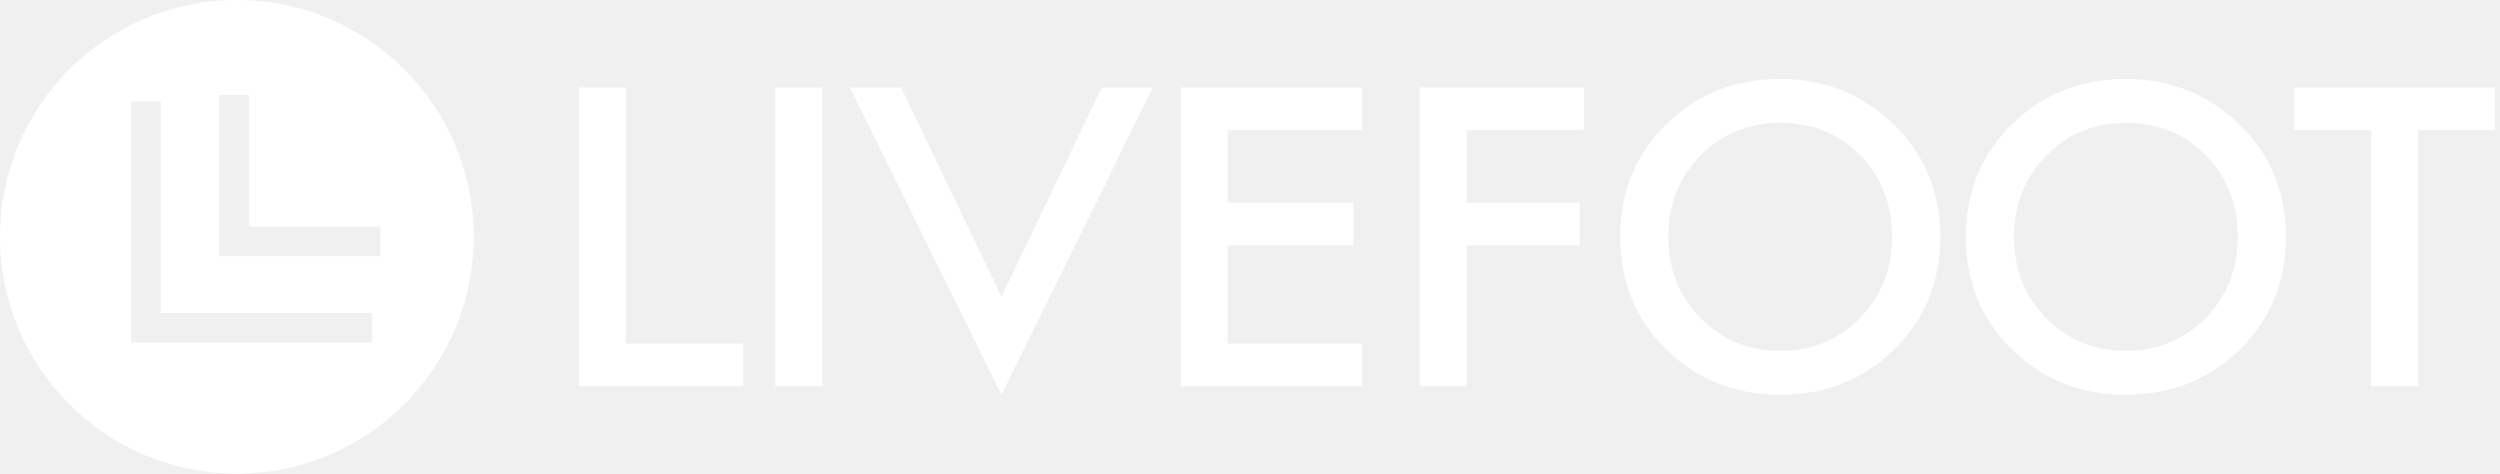
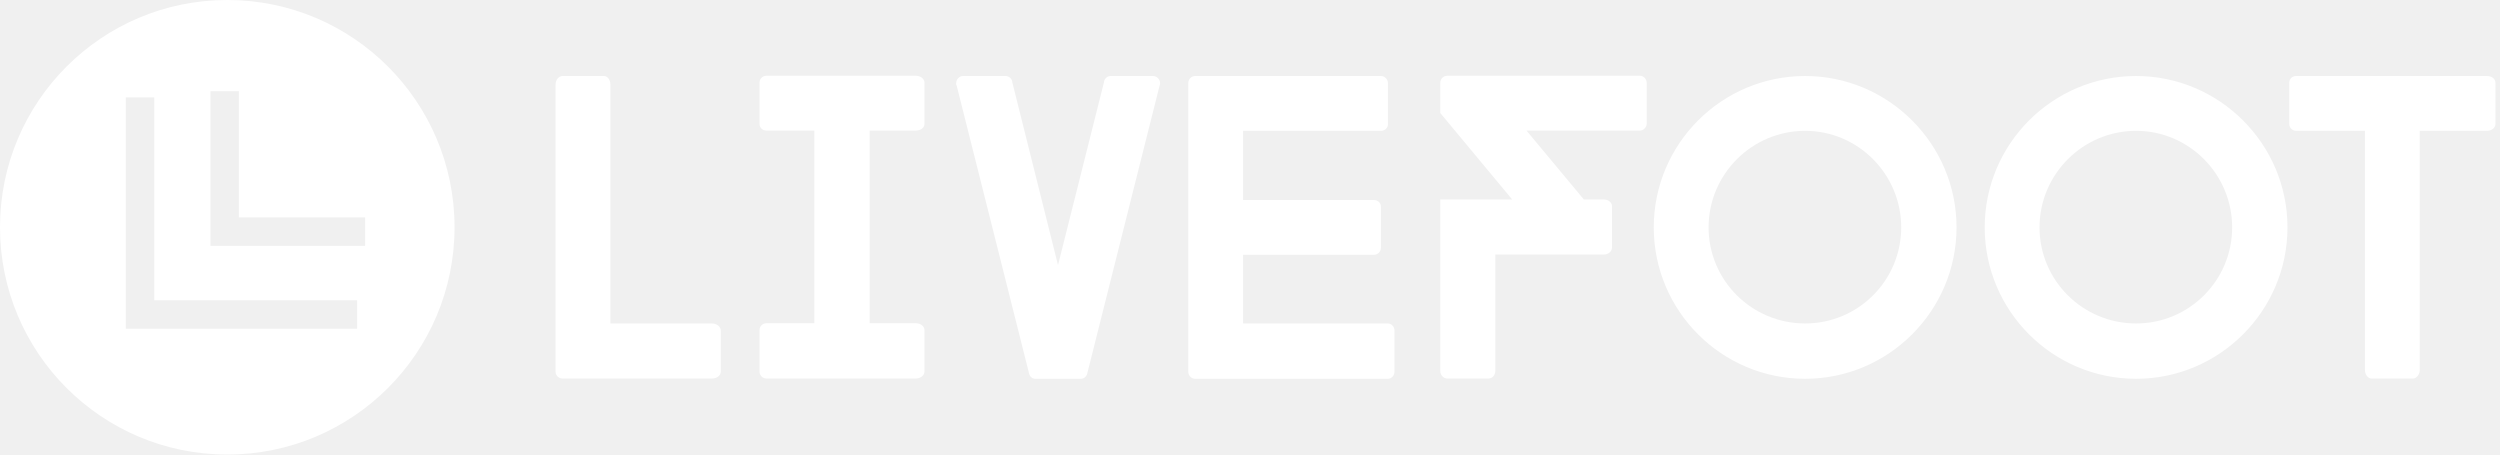
- <svg xmlns="http://www.w3.org/2000/svg" data-v-423bf9ae="" viewBox="0 0 475 90" class="iconLeft">
-   <g data-v-423bf9ae="" id="cbcf12ba-8a06-4db3-a3cb-23e23a7cd71e" fill="white" transform="matrix(5.791505,0,0,5.791505,104.3243,0.4054059)">
-     <path d="M0.98 2.80L0.98 12.60L6.37 12.60L6.37 11.20L2.52 11.20L2.52 2.80ZM7.42 2.80L7.42 12.60L8.96 12.60L8.96 2.80ZM14.84 9.67L11.55 2.80L9.87 2.80L14.84 12.88L19.81 2.80L18.13 2.80ZM22.26 7.98L26.39 7.98L26.39 6.58L22.26 6.58L22.26 4.20L26.67 4.20L26.67 2.80L20.72 2.80L20.72 12.60L26.67 12.60L26.67 11.20L22.26 11.20ZM30.10 7.98L33.81 7.98L33.81 6.58L30.10 6.58L30.10 4.20L33.95 4.20L33.95 2.80L28.56 2.80L28.56 12.60L30.10 12.60ZM36.72 7.70C36.72 6.64 37.07 5.75 37.78 5.03C38.48 4.32 39.35 3.96 40.39 3.96C41.45 3.96 42.33 4.32 43.02 5.03C43.71 5.74 44.06 6.63 44.06 7.70C44.06 8.76 43.71 9.65 43.00 10.37C42.30 11.08 41.43 11.44 40.39 11.44C39.35 11.44 38.48 11.08 37.78 10.37C37.07 9.65 36.72 8.76 36.72 7.70ZM35.14 7.70C35.14 9.18 35.65 10.42 36.66 11.40C37.67 12.39 38.92 12.88 40.39 12.88C41.86 12.88 43.11 12.39 44.12 11.40C45.13 10.42 45.64 9.18 45.64 7.70C45.64 6.23 45.13 4.99 44.10 4.00C43.07 3.01 41.84 2.52 40.39 2.52C38.92 2.52 37.67 3.01 36.66 4.00C35.65 4.98 35.14 6.22 35.14 7.70ZM48.06 7.70C48.06 6.64 48.41 5.75 49.12 5.03C49.82 4.32 50.69 3.96 51.73 3.96C52.79 3.96 53.67 4.32 54.36 5.03C55.05 5.74 55.40 6.63 55.40 7.70C55.40 8.76 55.05 9.65 54.34 10.37C53.64 11.08 52.77 11.44 51.73 11.44C50.69 11.44 49.82 11.08 49.12 10.37C48.41 9.65 48.06 8.76 48.06 7.70ZM46.48 7.70C46.48 9.18 46.99 10.42 48.00 11.40C49.01 12.39 50.26 12.88 51.73 12.88C53.20 12.88 54.45 12.39 55.46 11.40C56.47 10.42 56.98 9.18 56.98 7.70C56.98 6.23 56.47 4.99 55.44 4.00C54.41 3.01 53.18 2.52 51.73 2.52C50.26 2.52 49.01 3.01 48.00 4.00C46.99 4.98 46.48 6.22 46.48 7.70ZM57.26 4.20L59.78 4.20L59.78 12.60L61.32 12.60L61.32 4.20L63.84 4.20L63.84 2.80L57.26 2.80Z" />
+ <svg xmlns="http://www.w3.org/2000/svg" data-v-423bf9ae="" viewBox="0 0 495 90" class="iconLeft">
+   <g data-v-423bf9ae="" id="6a6a8209-f656-40c7-97c3-77f18b0fc548" fill="white" transform="matrix(4.979253,0,0,4.979253,103.7262,-3.771784)">
+     <path d="M7.83 15.54C7.83 15.69 7.67 15.81 7.48 15.81L1.54 15.81C1.39 15.81 1.26 15.69 1.26 15.54L1.26 4.12C1.26 3.93 1.39 3.78 1.54 3.78L3.18 3.78C3.33 3.78 3.44 3.93 3.44 4.12L3.44 13.62L7.48 13.62C7.67 13.62 7.83 13.75 7.83 13.90ZM13.75 5.95L13.75 13.61L15.58 13.61C15.78 13.61 15.93 13.73 15.93 13.89L15.93 15.53C15.93 15.68 15.78 15.81 15.58 15.81L9.65 15.81C9.49 15.81 9.37 15.68 9.37 15.53L9.37 13.89C9.37 13.73 9.49 13.61 9.65 13.61L11.55 13.61L11.55 5.95L9.65 5.95C9.49 5.95 9.37 5.84 9.37 5.68L9.37 4.05C9.37 3.89 9.49 3.77 9.65 3.77L15.58 3.77C15.78 3.77 15.93 3.89 15.93 4.05L15.93 5.68C15.93 5.84 15.78 5.95 15.58 5.95ZM25.30 4.07C25.30 4.10 25.30 4.13 25.28 4.16L22.41 15.58C22.41 15.60 22.40 15.61 22.40 15.62C22.37 15.74 22.26 15.82 22.15 15.82L20.34 15.82C20.22 15.82 20.12 15.74 20.09 15.61L17.21 4.16C17.21 4.14 17.19 4.14 17.19 4.13L17.19 4.07C17.19 3.91 17.32 3.78 17.46 3.78L19.15 3.78C19.28 3.78 19.38 3.86 19.42 3.99L19.42 4.02L21.24 11.30L23.07 4.02L23.07 3.99C23.11 3.86 23.21 3.78 23.34 3.78L25.02 3.78C25.17 3.78 25.30 3.91 25.30 4.07ZM34.62 15.54C34.62 15.69 34.50 15.82 34.36 15.82L26.70 15.82C26.54 15.82 26.42 15.69 26.42 15.54L26.42 4.06C26.42 3.91 26.54 3.78 26.70 3.78L34.08 3.78C34.23 3.78 34.36 3.91 34.36 4.06L34.36 5.70C34.36 5.85 34.23 5.96 34.08 5.96L28.60 5.96L28.60 8.71L33.80 8.71C33.95 8.71 34.08 8.82 34.08 8.97L34.08 10.61C34.08 10.77 33.95 10.89 33.80 10.89L28.60 10.89L28.60 13.62L34.36 13.62C34.50 13.62 34.62 13.75 34.62 13.90ZM44.65 5.67C44.65 5.82 44.52 5.95 44.38 5.95L39.87 5.95L42.15 8.69L42.94 8.69C43.13 8.69 43.27 8.81 43.27 8.96L43.27 10.60C43.27 10.75 43.13 10.88 42.94 10.88L38.63 10.88L38.63 15.51C38.63 15.67 38.51 15.81 38.36 15.81L36.72 15.81C36.57 15.81 36.44 15.67 36.44 15.51L36.44 8.69L39.30 8.69L36.44 5.25L36.44 4.06C36.44 3.89 36.57 3.77 36.72 3.77L44.38 3.77C44.52 3.77 44.65 3.89 44.65 4.06ZM50.95 15.82C47.63 15.82 44.93 13.12 44.93 9.80C44.93 6.48 47.63 3.78 50.95 3.78C54.26 3.78 56.97 6.48 56.97 9.80C56.97 13.12 54.26 15.82 50.95 15.82ZM50.95 5.96C48.83 5.96 47.11 7.69 47.11 9.80C47.11 11.91 48.83 13.62 50.95 13.62C53.06 13.62 54.77 11.91 54.77 9.80C54.77 7.69 53.06 5.96 50.95 5.96ZM64.11 15.82C60.79 15.82 58.09 13.12 58.09 9.80C58.09 6.48 60.79 3.78 64.11 3.78C67.42 3.78 70.13 6.48 70.13 9.80C70.13 13.12 67.42 15.82 64.11 15.82ZM64.11 5.96C61.99 5.96 60.27 7.69 60.27 9.80C60.27 11.91 61.99 13.62 64.11 13.62C66.22 13.62 67.93 11.91 67.93 9.80C67.93 7.69 66.22 5.96 64.11 5.96ZM78.40 5.68C78.40 5.84 78.25 5.96 78.06 5.96L75.39 5.96L75.39 15.47C75.39 15.65 75.26 15.81 75.12 15.81L73.47 15.81C73.33 15.81 73.21 15.65 73.21 15.47L73.21 5.96L70.48 5.96C70.32 5.96 70.20 5.84 70.20 5.68L70.20 4.05C70.20 3.89 70.32 3.78 70.48 3.78L78.06 3.78C78.25 3.78 78.40 3.89 78.40 4.05Z" />
  </g>
-   <g data-v-423bf9ae="" id="7f9e5eeb-0421-427a-b035-aeb122b11182" transform="matrix(2.8125,0,0,2.8125,0,0)" stroke="none" fill="white">
+   <g data-v-423bf9ae="" id="3ee48f10-b15c-4e35-b1fb-ca2ff1bb18be" transform="matrix(2.8125,0,0,2.8125,0,0)" stroke="none" fill="white">
    <path d="M16 32c8.837 0 16-7.163 16-16S24.837 0 16 0 0 7.163 0 16s7.163 16 16 16zM14.817 6.421h2v8.886h8.887v2H14.817V6.421zm-5.959.437h2v14.283h14.283v2H8.858V6.858z" />
  </g>
</svg>
